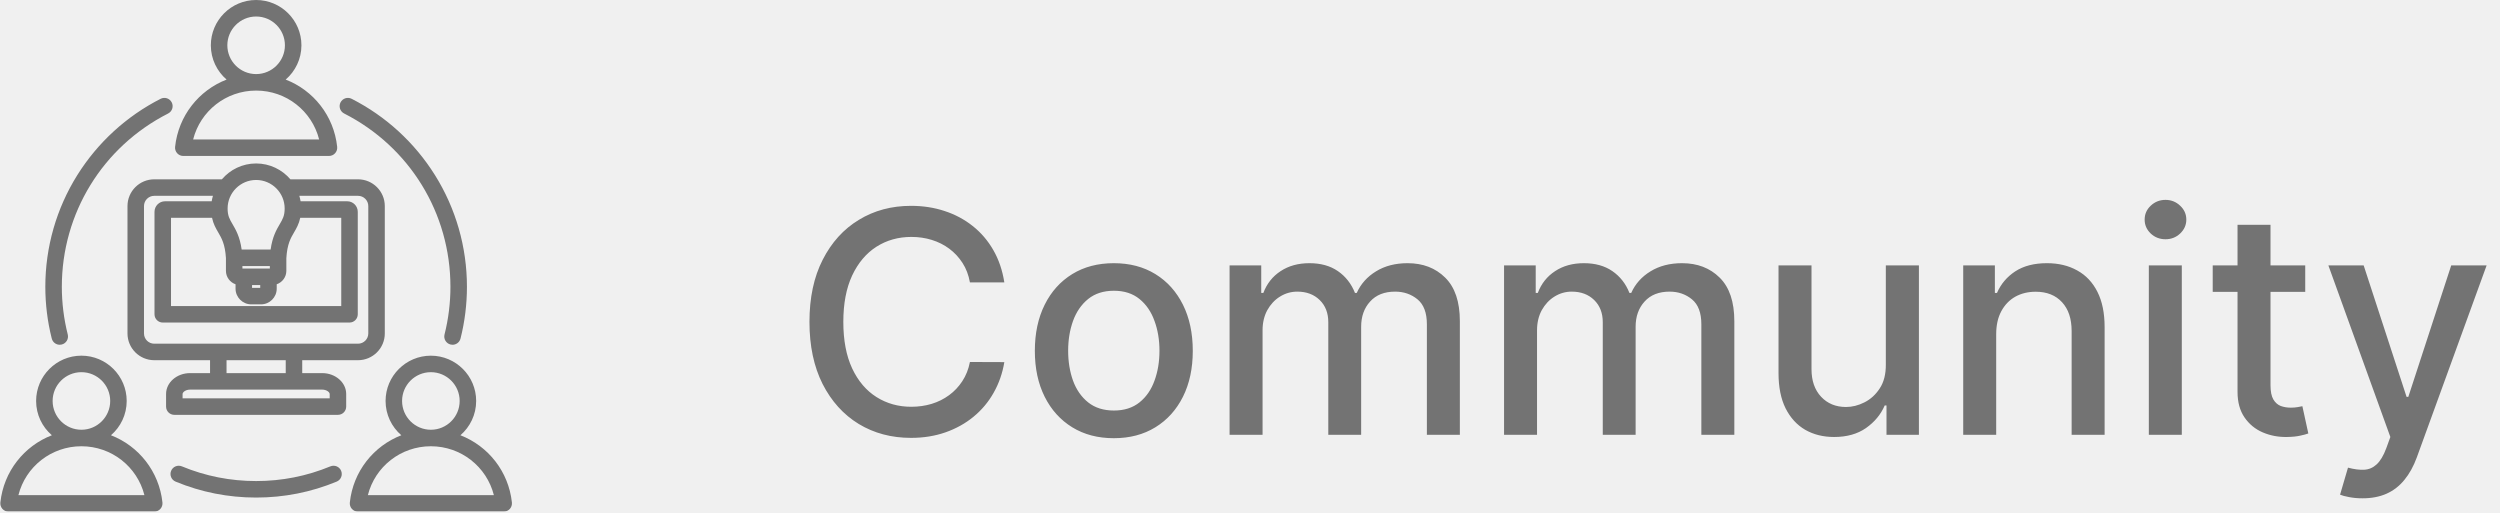
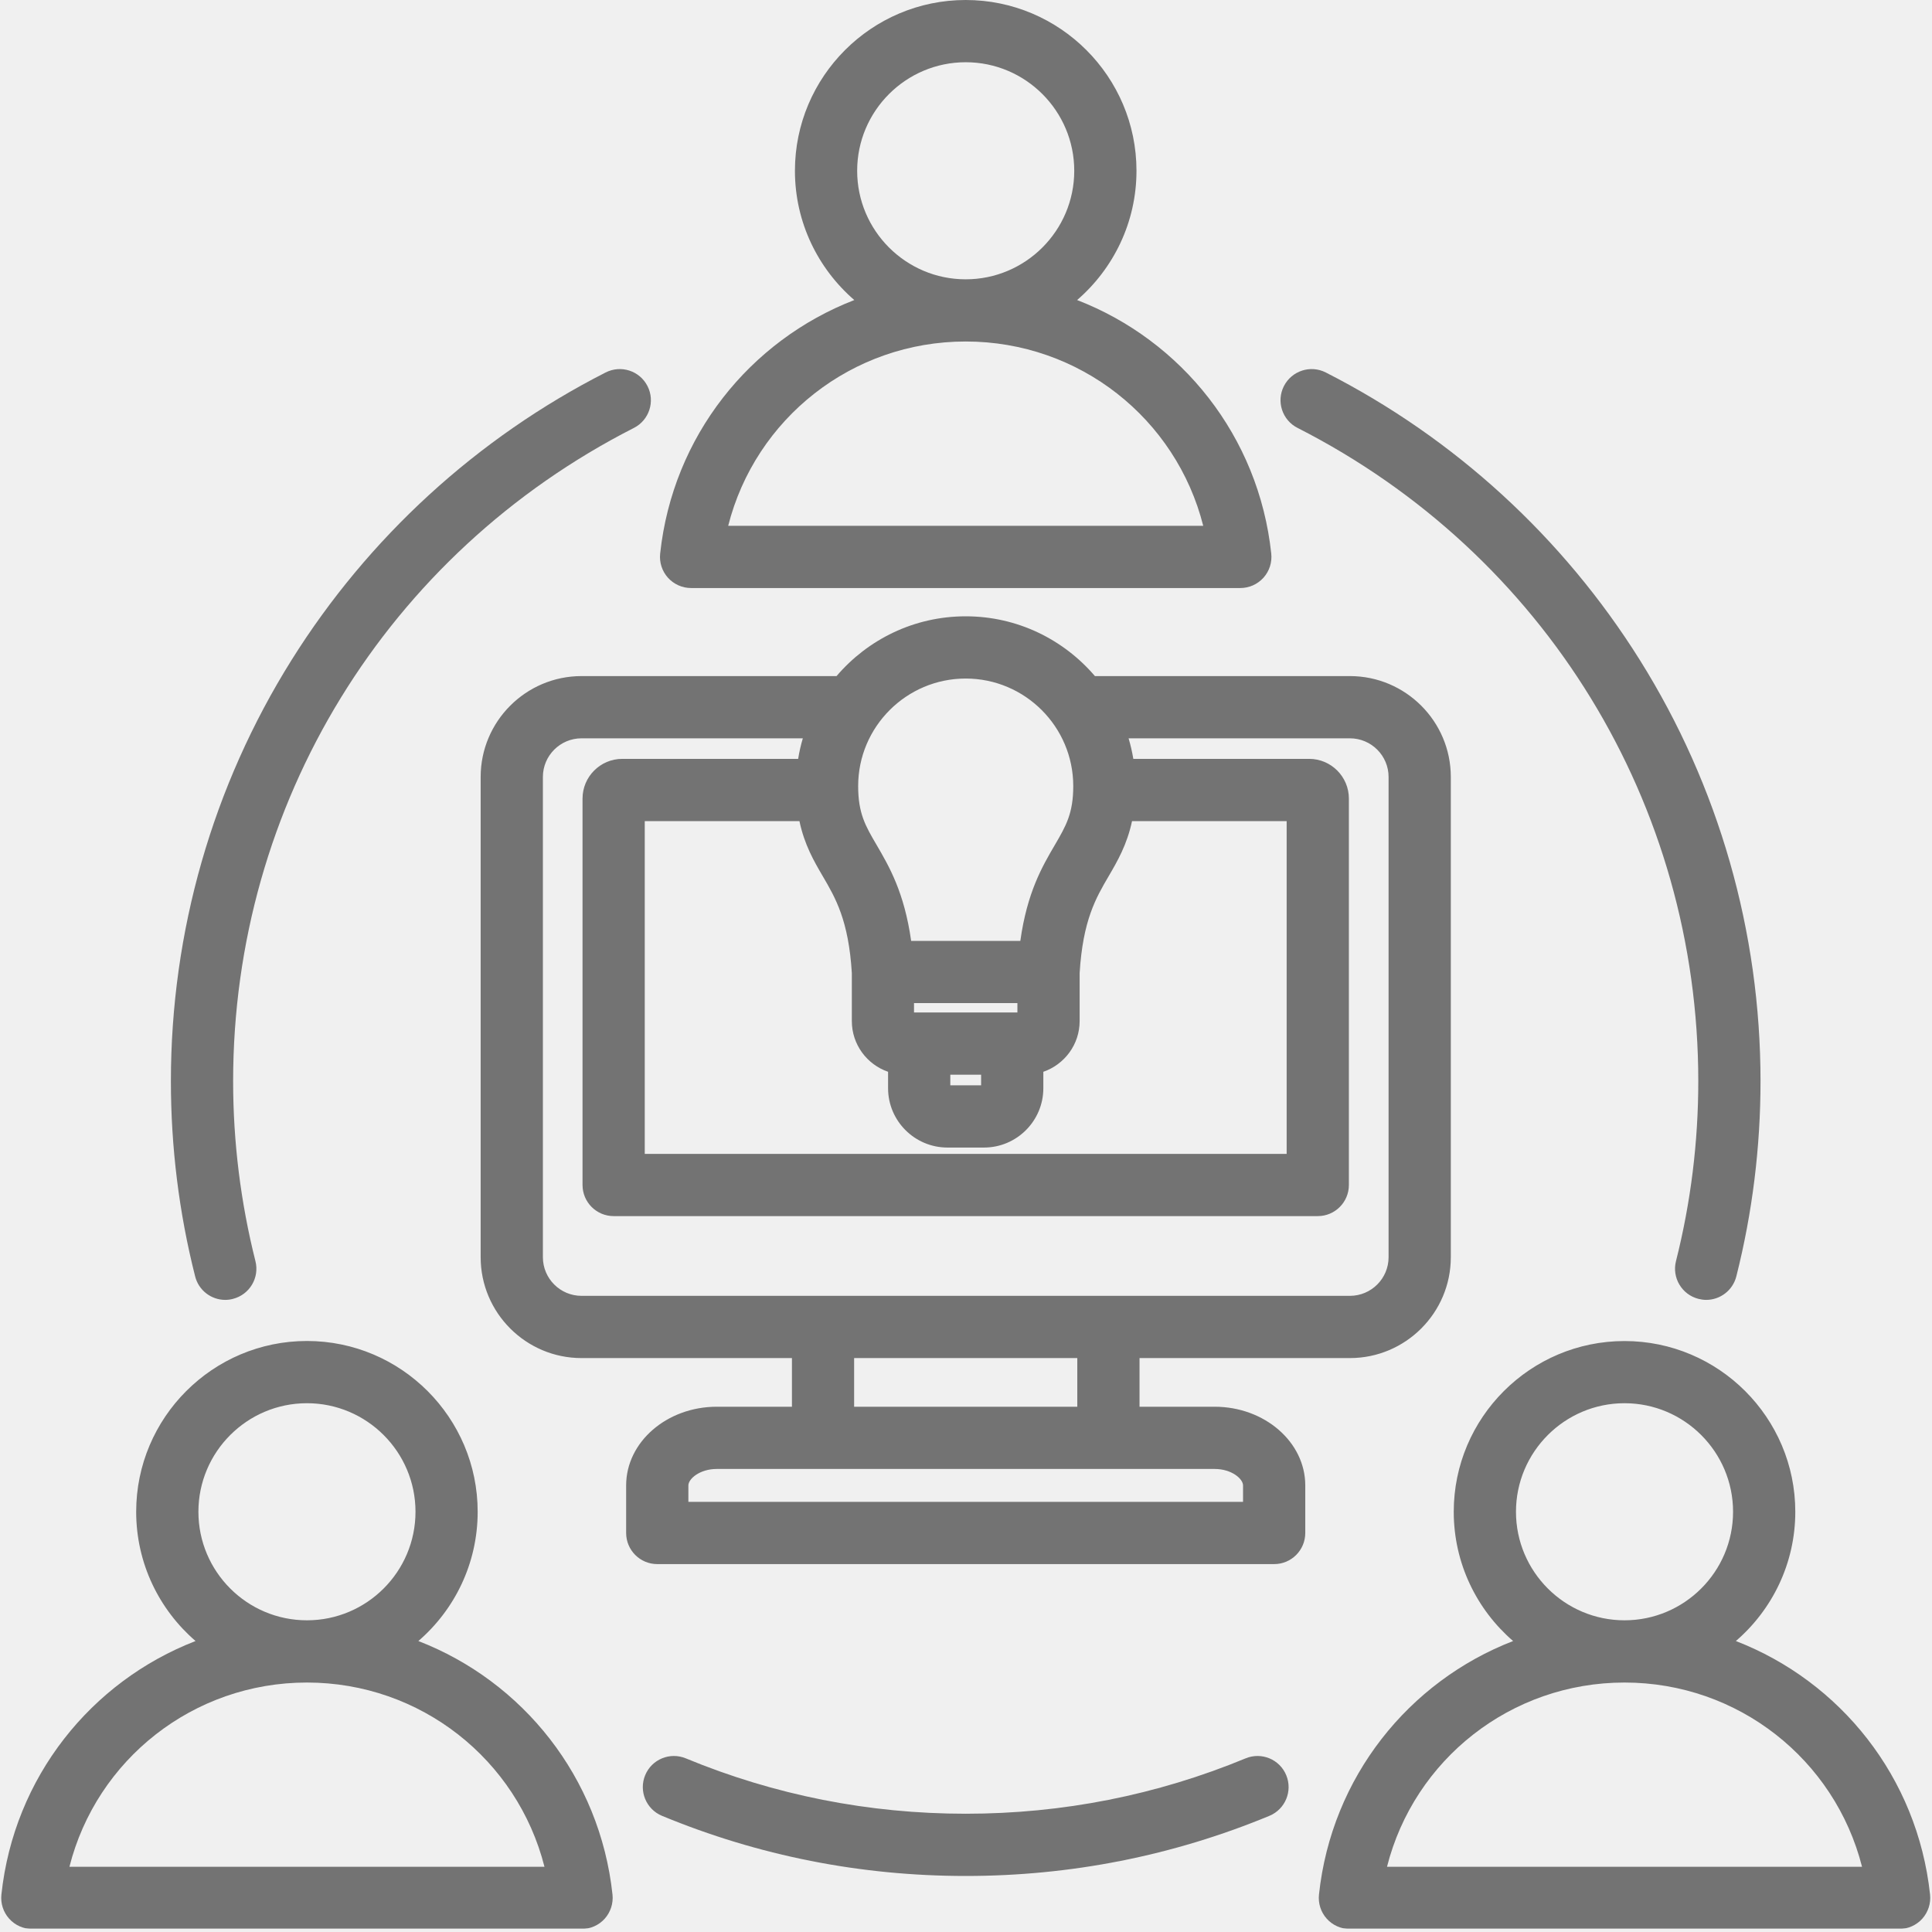
- <svg xmlns="http://www.w3.org/2000/svg" width="161" height="33" viewBox="0 0 161 33" fill="none">
-   <mask id="mask0_484_1950" style="mask-type:luminance" maskUnits="userSpaceOnUse" x="0" y="0" width="33" height="33">
+ <svg xmlns="http://www.w3.org/2000/svg" width="33" height="33" viewBox="0 0 33 33" fill="none">
+   <mask id="mask0_2443_1628" style="mask-type:luminance" maskUnits="userSpaceOnUse" x="0" y="0" width="33" height="33">
    <path d="M0 0H33V32.942H0V0Z" fill="white" />
  </mask>
-   <g mask="url(#mask0_484_1950)">
+   <g mask="url(#mask0_2443_1628)">
    <path d="M21.93 6.595C22.064 6.333 22.384 6.229 22.645 6.362C24.844 7.481 26.699 9.18 28.01 11.274C29.358 13.427 30.071 15.915 30.071 18.468C30.071 19.594 29.932 20.716 29.658 21.801C29.597 22.042 29.381 22.203 29.143 22.203C29.1 22.203 29.056 22.197 29.012 22.186C28.728 22.114 28.555 21.825 28.627 21.541C28.88 20.54 29.008 19.506 29.008 18.468C29.008 13.734 26.385 9.458 22.163 7.309C21.901 7.176 21.797 6.856 21.93 6.595ZM3.847 22.203C3.891 22.203 3.934 22.198 3.978 22.186C4.263 22.114 4.435 21.825 4.363 21.541C4.111 20.54 3.982 19.506 3.982 18.468C3.982 13.734 6.605 9.459 10.828 7.309C11.089 7.176 11.193 6.856 11.06 6.595C10.927 6.333 10.607 6.229 10.345 6.362C8.147 7.481 6.291 9.18 4.98 11.274C3.632 13.427 2.919 15.915 2.919 18.468C2.919 19.594 3.058 20.716 3.333 21.801C3.393 22.042 3.61 22.203 3.847 22.203ZM21.276 30.034C19.758 30.662 18.15 30.98 16.495 30.98C14.841 30.98 13.232 30.662 11.714 30.034C11.443 29.922 11.132 30.05 11.02 30.322C10.908 30.593 11.037 30.904 11.308 31.016C12.955 31.698 14.7 32.043 16.495 32.043C18.29 32.043 20.035 31.698 21.682 31.016C21.953 30.904 22.082 30.593 21.97 30.322C21.858 30.05 21.547 29.922 21.276 30.034ZM22.295 25.372V26.184C22.295 26.478 22.057 26.716 21.764 26.716H11.227C10.933 26.716 10.695 26.478 10.695 26.184V25.372C10.695 24.631 11.39 24.028 12.243 24.028H13.527V23.197H9.933C8.983 23.197 8.21 22.424 8.21 21.474V13.271C8.21 12.321 8.983 11.548 9.933 11.548H14.289C14.821 10.924 15.612 10.527 16.495 10.527C17.378 10.527 18.169 10.924 18.702 11.548H23.057C24.008 11.548 24.781 12.321 24.781 13.271V21.474C24.781 22.424 24.008 23.197 23.057 23.197H19.464V24.028H20.747C21.6 24.028 22.295 24.631 22.295 25.372ZM19.336 14.025C19.25 14.429 19.086 14.711 18.935 14.969C18.719 15.338 18.496 15.72 18.441 16.621V17.441C18.441 17.842 18.181 18.183 17.821 18.307V18.588C17.821 19.146 17.366 19.601 16.808 19.601H16.183C15.624 19.601 15.169 19.146 15.169 18.588V18.307C14.809 18.183 14.55 17.842 14.55 17.441V16.621C14.495 15.72 14.271 15.338 14.055 14.969C13.904 14.711 13.74 14.429 13.655 14.025H11.013V19.709H21.977V14.025H19.336ZM16.232 18.538H16.758V18.357H16.232V18.538ZM17.378 17.134H15.612V17.294H17.378V17.134ZM14.658 13.427C14.658 13.894 14.783 14.108 14.973 14.432C15.187 14.799 15.446 15.241 15.563 16.071H17.428C17.544 15.241 17.803 14.799 18.018 14.432C18.207 14.108 18.332 13.894 18.332 13.427C18.332 12.414 17.508 11.59 16.495 11.59C15.482 11.59 14.658 12.414 14.658 13.427ZM9.933 22.134H23.057C23.422 22.134 23.718 21.838 23.718 21.474V13.271C23.718 12.907 23.422 12.611 23.057 12.611H19.277C19.311 12.725 19.338 12.842 19.358 12.962H22.362C22.735 12.962 23.04 13.266 23.04 13.641V20.24C23.04 20.534 22.802 20.772 22.509 20.772H10.482C10.188 20.772 9.95 20.534 9.95 20.24V13.641C9.95 13.266 10.255 12.962 10.629 12.962H13.633C13.652 12.842 13.679 12.725 13.713 12.611H9.933C9.569 12.611 9.273 12.907 9.273 13.271V21.474C9.273 21.838 9.569 22.134 9.933 22.134ZM14.589 24.028H18.401V23.197H14.589V24.028ZM21.232 25.372C21.232 25.26 21.038 25.091 20.747 25.091H12.243C11.952 25.091 11.758 25.26 11.758 25.372V25.653H21.232V25.372ZM10.462 32.361C10.478 32.511 10.429 32.661 10.329 32.773C10.228 32.885 10.084 32.949 9.933 32.949H0.552C0.401 32.949 0.257 32.885 0.157 32.773C0.056 32.661 0.008 32.511 0.024 32.361C0.238 30.355 1.557 28.72 3.34 28.03C2.72 27.495 2.326 26.704 2.326 25.822C2.326 24.214 3.634 22.905 5.243 22.905C6.851 22.905 8.159 24.214 8.159 25.822C8.159 26.704 7.766 27.495 7.146 28.03C8.928 28.72 10.247 30.355 10.462 32.361ZM5.243 27.676C6.265 27.676 7.097 26.845 7.097 25.822C7.097 24.8 6.265 23.968 5.243 23.968C4.22 23.968 3.389 24.8 3.389 25.822C3.389 26.845 4.22 27.676 5.243 27.676ZM9.3 31.886C8.836 30.056 7.185 28.739 5.243 28.739C3.3 28.739 1.649 30.056 1.186 31.886H9.3ZM32.834 32.773C32.733 32.885 32.589 32.949 32.438 32.949H23.057C22.906 32.949 22.762 32.885 22.662 32.773C22.561 32.661 22.513 32.511 22.529 32.361C22.743 30.355 24.062 28.72 25.845 28.03C25.225 27.495 24.831 26.704 24.831 25.822C24.831 24.214 26.14 22.906 27.748 22.906C29.356 22.906 30.665 24.214 30.665 25.822C30.665 26.704 30.271 27.495 29.65 28.03C31.433 28.72 32.752 30.355 32.967 32.361C32.983 32.511 32.934 32.661 32.834 32.773ZM25.894 25.822C25.894 26.845 26.726 27.676 27.748 27.676C28.77 27.676 29.602 26.845 29.602 25.822C29.602 24.8 28.77 23.968 27.748 23.968C26.726 23.968 25.894 24.8 25.894 25.822ZM31.805 31.886C31.341 30.056 29.69 28.739 27.748 28.739C25.805 28.739 24.154 30.056 23.691 31.886H31.805ZM11.409 9.868C11.308 9.755 11.26 9.606 11.276 9.456C11.491 7.45 12.81 5.815 14.592 5.125C13.972 4.589 13.578 3.798 13.578 2.917C13.578 1.309 14.887 0 16.495 0C18.103 0 19.412 1.309 19.412 2.917C19.412 3.798 19.018 4.589 18.398 5.125C20.181 5.815 21.5 7.45 21.714 9.456C21.73 9.606 21.682 9.755 21.581 9.868C21.48 9.98 21.337 10.044 21.186 10.044H11.804C11.654 10.044 11.51 9.98 11.409 9.868ZM14.641 2.917C14.641 3.939 15.473 4.771 16.495 4.771C17.517 4.771 18.349 3.939 18.349 2.917C18.349 1.895 17.517 1.063 16.495 1.063C15.473 1.063 14.641 1.895 14.641 2.917ZM12.438 8.981H20.552C20.089 7.15 18.438 5.833 16.495 5.833C14.553 5.833 12.902 7.151 12.438 8.981Z" fill="#737373" />
  </g>
-   <path d="M64.679 18.185H62.463C62.378 17.711 62.219 17.294 61.987 16.935C61.755 16.575 61.471 16.269 61.135 16.018C60.799 15.768 60.422 15.578 60.006 15.45C59.594 15.322 59.156 15.258 58.692 15.258C57.854 15.258 57.103 15.469 56.44 15.891C55.782 16.312 55.261 16.93 54.878 17.744C54.499 18.559 54.31 19.553 54.31 20.727C54.31 21.911 54.499 22.91 54.878 23.724C55.261 24.539 55.785 25.154 56.447 25.571C57.11 25.988 57.856 26.196 58.685 26.196C59.144 26.196 59.58 26.134 59.992 26.011C60.408 25.884 60.785 25.697 61.121 25.45C61.457 25.204 61.741 24.903 61.973 24.548C62.21 24.188 62.373 23.776 62.463 23.312L64.679 23.32C64.561 24.035 64.331 24.693 63.99 25.294C63.654 25.891 63.221 26.407 62.69 26.842C62.165 27.273 61.563 27.607 60.886 27.844C60.209 28.081 59.471 28.199 58.67 28.199C57.411 28.199 56.289 27.901 55.304 27.304C54.319 26.703 53.543 25.843 52.974 24.726C52.411 23.608 52.129 22.276 52.129 20.727C52.129 19.174 52.413 17.841 52.981 16.729C53.55 15.611 54.326 14.754 55.311 14.158C56.296 13.556 57.416 13.256 58.67 13.256C59.442 13.256 60.162 13.367 60.83 13.589C61.502 13.807 62.106 14.129 62.641 14.555C63.176 14.977 63.618 15.493 63.969 16.104C64.319 16.71 64.556 17.403 64.679 18.185ZM71.73 28.22C70.707 28.22 69.814 27.986 69.052 27.517C68.29 27.048 67.698 26.392 67.277 25.55C66.855 24.707 66.644 23.722 66.644 22.595C66.644 21.463 66.855 20.474 67.277 19.626C67.698 18.779 68.29 18.121 69.052 17.652C69.814 17.183 70.707 16.949 71.73 16.949C72.752 16.949 73.645 17.183 74.407 17.652C75.17 18.121 75.761 18.779 76.183 19.626C76.604 20.474 76.815 21.463 76.815 22.595C76.815 23.722 76.604 24.707 76.183 25.55C75.761 26.392 75.17 27.048 74.407 27.517C73.645 27.986 72.752 28.22 71.73 28.22ZM71.737 26.438C72.4 26.438 72.949 26.262 73.385 25.912C73.82 25.562 74.142 25.095 74.35 24.513C74.564 23.93 74.67 23.289 74.67 22.588C74.67 21.892 74.564 21.253 74.35 20.671C74.142 20.083 73.82 19.612 73.385 19.257C72.949 18.902 72.4 18.724 71.737 18.724C71.069 18.724 70.515 18.902 70.075 19.257C69.639 19.612 69.315 20.083 69.102 20.671C68.894 21.253 68.789 21.892 68.789 22.588C68.789 23.289 68.894 23.93 69.102 24.513C69.315 25.095 69.639 25.562 70.075 25.912C70.515 26.262 71.069 26.438 71.737 26.438ZM79.185 28V17.091H81.224V18.866H81.359C81.586 18.265 81.958 17.796 82.474 17.46C82.99 17.119 83.608 16.949 84.327 16.949C85.057 16.949 85.667 17.119 86.16 17.46C86.657 17.801 87.024 18.27 87.261 18.866H87.374C87.635 18.284 88.049 17.82 88.617 17.474C89.185 17.124 89.862 16.949 90.648 16.949C91.638 16.949 92.445 17.259 93.07 17.879C93.7 18.5 94.015 19.435 94.015 20.685V28H91.891V20.884C91.891 20.145 91.69 19.61 91.288 19.278C90.885 18.947 90.405 18.781 89.846 18.781C89.155 18.781 88.617 18.994 88.234 19.421C87.85 19.842 87.658 20.384 87.658 21.047V28H85.542V20.749C85.542 20.157 85.357 19.681 84.988 19.321C84.619 18.961 84.138 18.781 83.546 18.781C83.144 18.781 82.772 18.888 82.431 19.101C82.095 19.309 81.823 19.6 81.614 19.974C81.411 20.349 81.309 20.782 81.309 21.274V28H79.185ZM96.861 28V17.091H98.9V18.866H99.034C99.262 18.265 99.633 17.796 100.15 17.46C100.666 17.119 101.283 16.949 102.003 16.949C102.732 16.949 103.343 17.119 103.836 17.46C104.333 17.801 104.7 18.27 104.936 18.866H105.05C105.31 18.284 105.725 17.82 106.293 17.474C106.861 17.124 107.538 16.949 108.324 16.949C109.314 16.949 110.121 17.259 110.746 17.879C111.376 18.5 111.691 19.435 111.691 20.685V28H109.567V20.884C109.567 20.145 109.366 19.61 108.963 19.278C108.561 18.947 108.08 18.781 107.522 18.781C106.83 18.781 106.293 18.994 105.909 19.421C105.526 19.842 105.334 20.384 105.334 21.047V28H103.218V20.749C103.218 20.157 103.033 19.681 102.664 19.321C102.294 18.961 101.814 18.781 101.222 18.781C100.819 18.781 100.448 18.888 100.107 19.101C99.771 19.309 99.499 19.6 99.29 19.974C99.087 20.349 98.985 20.782 98.985 21.274V28H96.861ZM121.447 23.476V17.091H123.578V28H121.49V26.111H121.376C121.125 26.693 120.723 27.178 120.169 27.567C119.62 27.95 118.936 28.142 118.116 28.142C117.416 28.142 116.795 27.988 116.256 27.68C115.721 27.368 115.299 26.906 114.991 26.296C114.688 25.685 114.537 24.93 114.537 24.03V17.091H116.661V23.774C116.661 24.517 116.866 25.109 117.278 25.55C117.69 25.99 118.225 26.21 118.884 26.21C119.281 26.21 119.677 26.111 120.07 25.912C120.467 25.713 120.796 25.412 121.057 25.01C121.322 24.608 121.452 24.096 121.447 23.476ZM128.555 21.523V28H126.431V17.091H128.47V18.866H128.605C128.856 18.289 129.249 17.825 129.784 17.474C130.324 17.124 131.003 16.949 131.822 16.949C132.565 16.949 133.217 17.105 133.775 17.418C134.334 17.725 134.767 18.185 135.075 18.796C135.383 19.406 135.537 20.162 135.537 21.061V28H133.413V21.317C133.413 20.526 133.207 19.908 132.795 19.463C132.383 19.013 131.817 18.788 131.098 18.788C130.605 18.788 130.167 18.895 129.784 19.108C129.405 19.321 129.104 19.634 128.882 20.046C128.664 20.453 128.555 20.945 128.555 21.523ZM138.385 28V17.091H140.508V28H138.385ZM139.457 15.408C139.088 15.408 138.77 15.285 138.505 15.038C138.245 14.787 138.115 14.489 138.115 14.143C138.115 13.793 138.245 13.495 138.505 13.249C138.77 12.998 139.088 12.872 139.457 12.872C139.826 12.872 140.141 12.998 140.402 13.249C140.667 13.495 140.799 13.793 140.799 14.143C140.799 14.489 140.667 14.787 140.402 15.038C140.141 15.285 139.826 15.408 139.457 15.408ZM148.457 17.091V18.796H142.499V17.091H148.457ZM144.097 14.477H146.22V24.797C146.22 25.209 146.282 25.519 146.405 25.727C146.528 25.931 146.687 26.07 146.881 26.146C147.08 26.217 147.295 26.253 147.527 26.253C147.697 26.253 147.847 26.241 147.974 26.217C148.102 26.194 148.202 26.175 148.273 26.16L148.656 27.915C148.533 27.962 148.358 28.009 148.131 28.057C147.903 28.109 147.619 28.137 147.278 28.142C146.72 28.151 146.199 28.052 145.716 27.844C145.233 27.635 144.842 27.313 144.544 26.878C144.246 26.442 144.097 25.895 144.097 25.237V14.477ZM152.149 32.091C151.832 32.091 151.543 32.065 151.282 32.013C151.022 31.965 150.828 31.913 150.7 31.857L151.211 30.116C151.6 30.221 151.945 30.266 152.248 30.251C152.551 30.237 152.819 30.124 153.051 29.91C153.288 29.697 153.496 29.349 153.676 28.866L153.939 28.142L149.947 17.091H152.22L154.983 25.557H155.096L157.859 17.091H160.139L155.643 29.456C155.435 30.024 155.17 30.505 154.848 30.898C154.526 31.296 154.142 31.594 153.697 31.793C153.252 31.991 152.736 32.091 152.149 32.091Z" fill="#737373" />
</svg>
